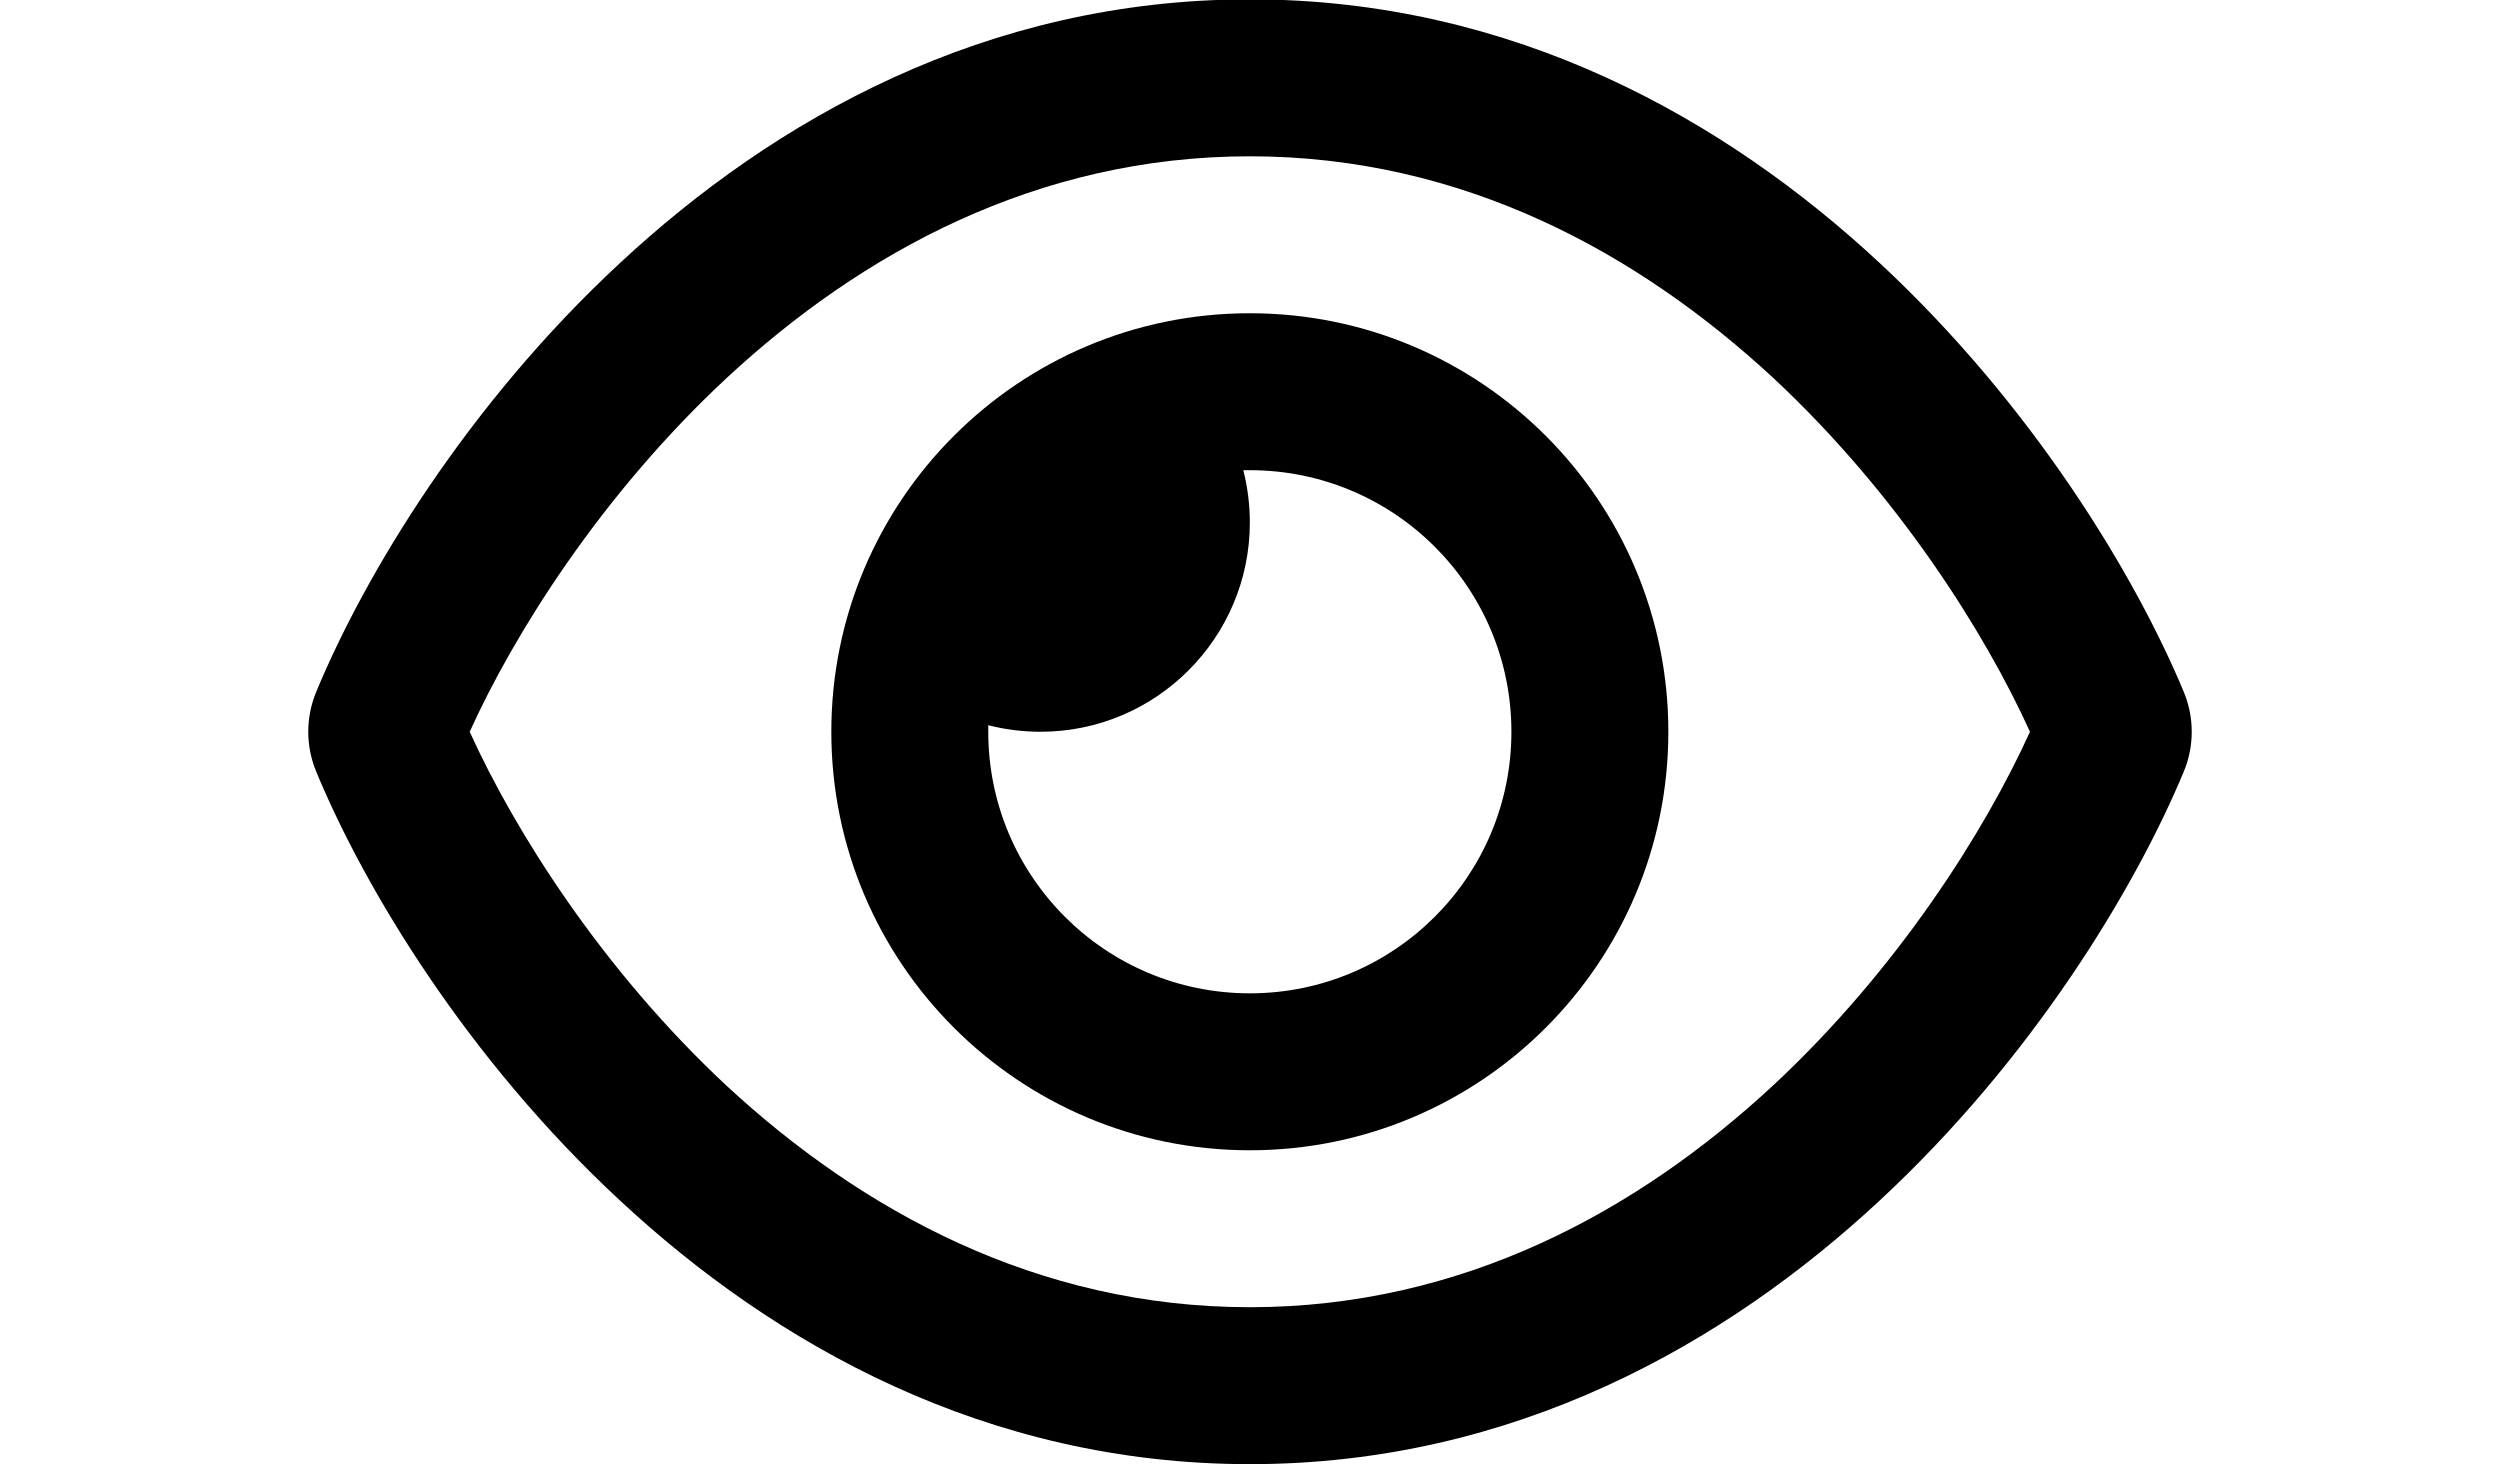
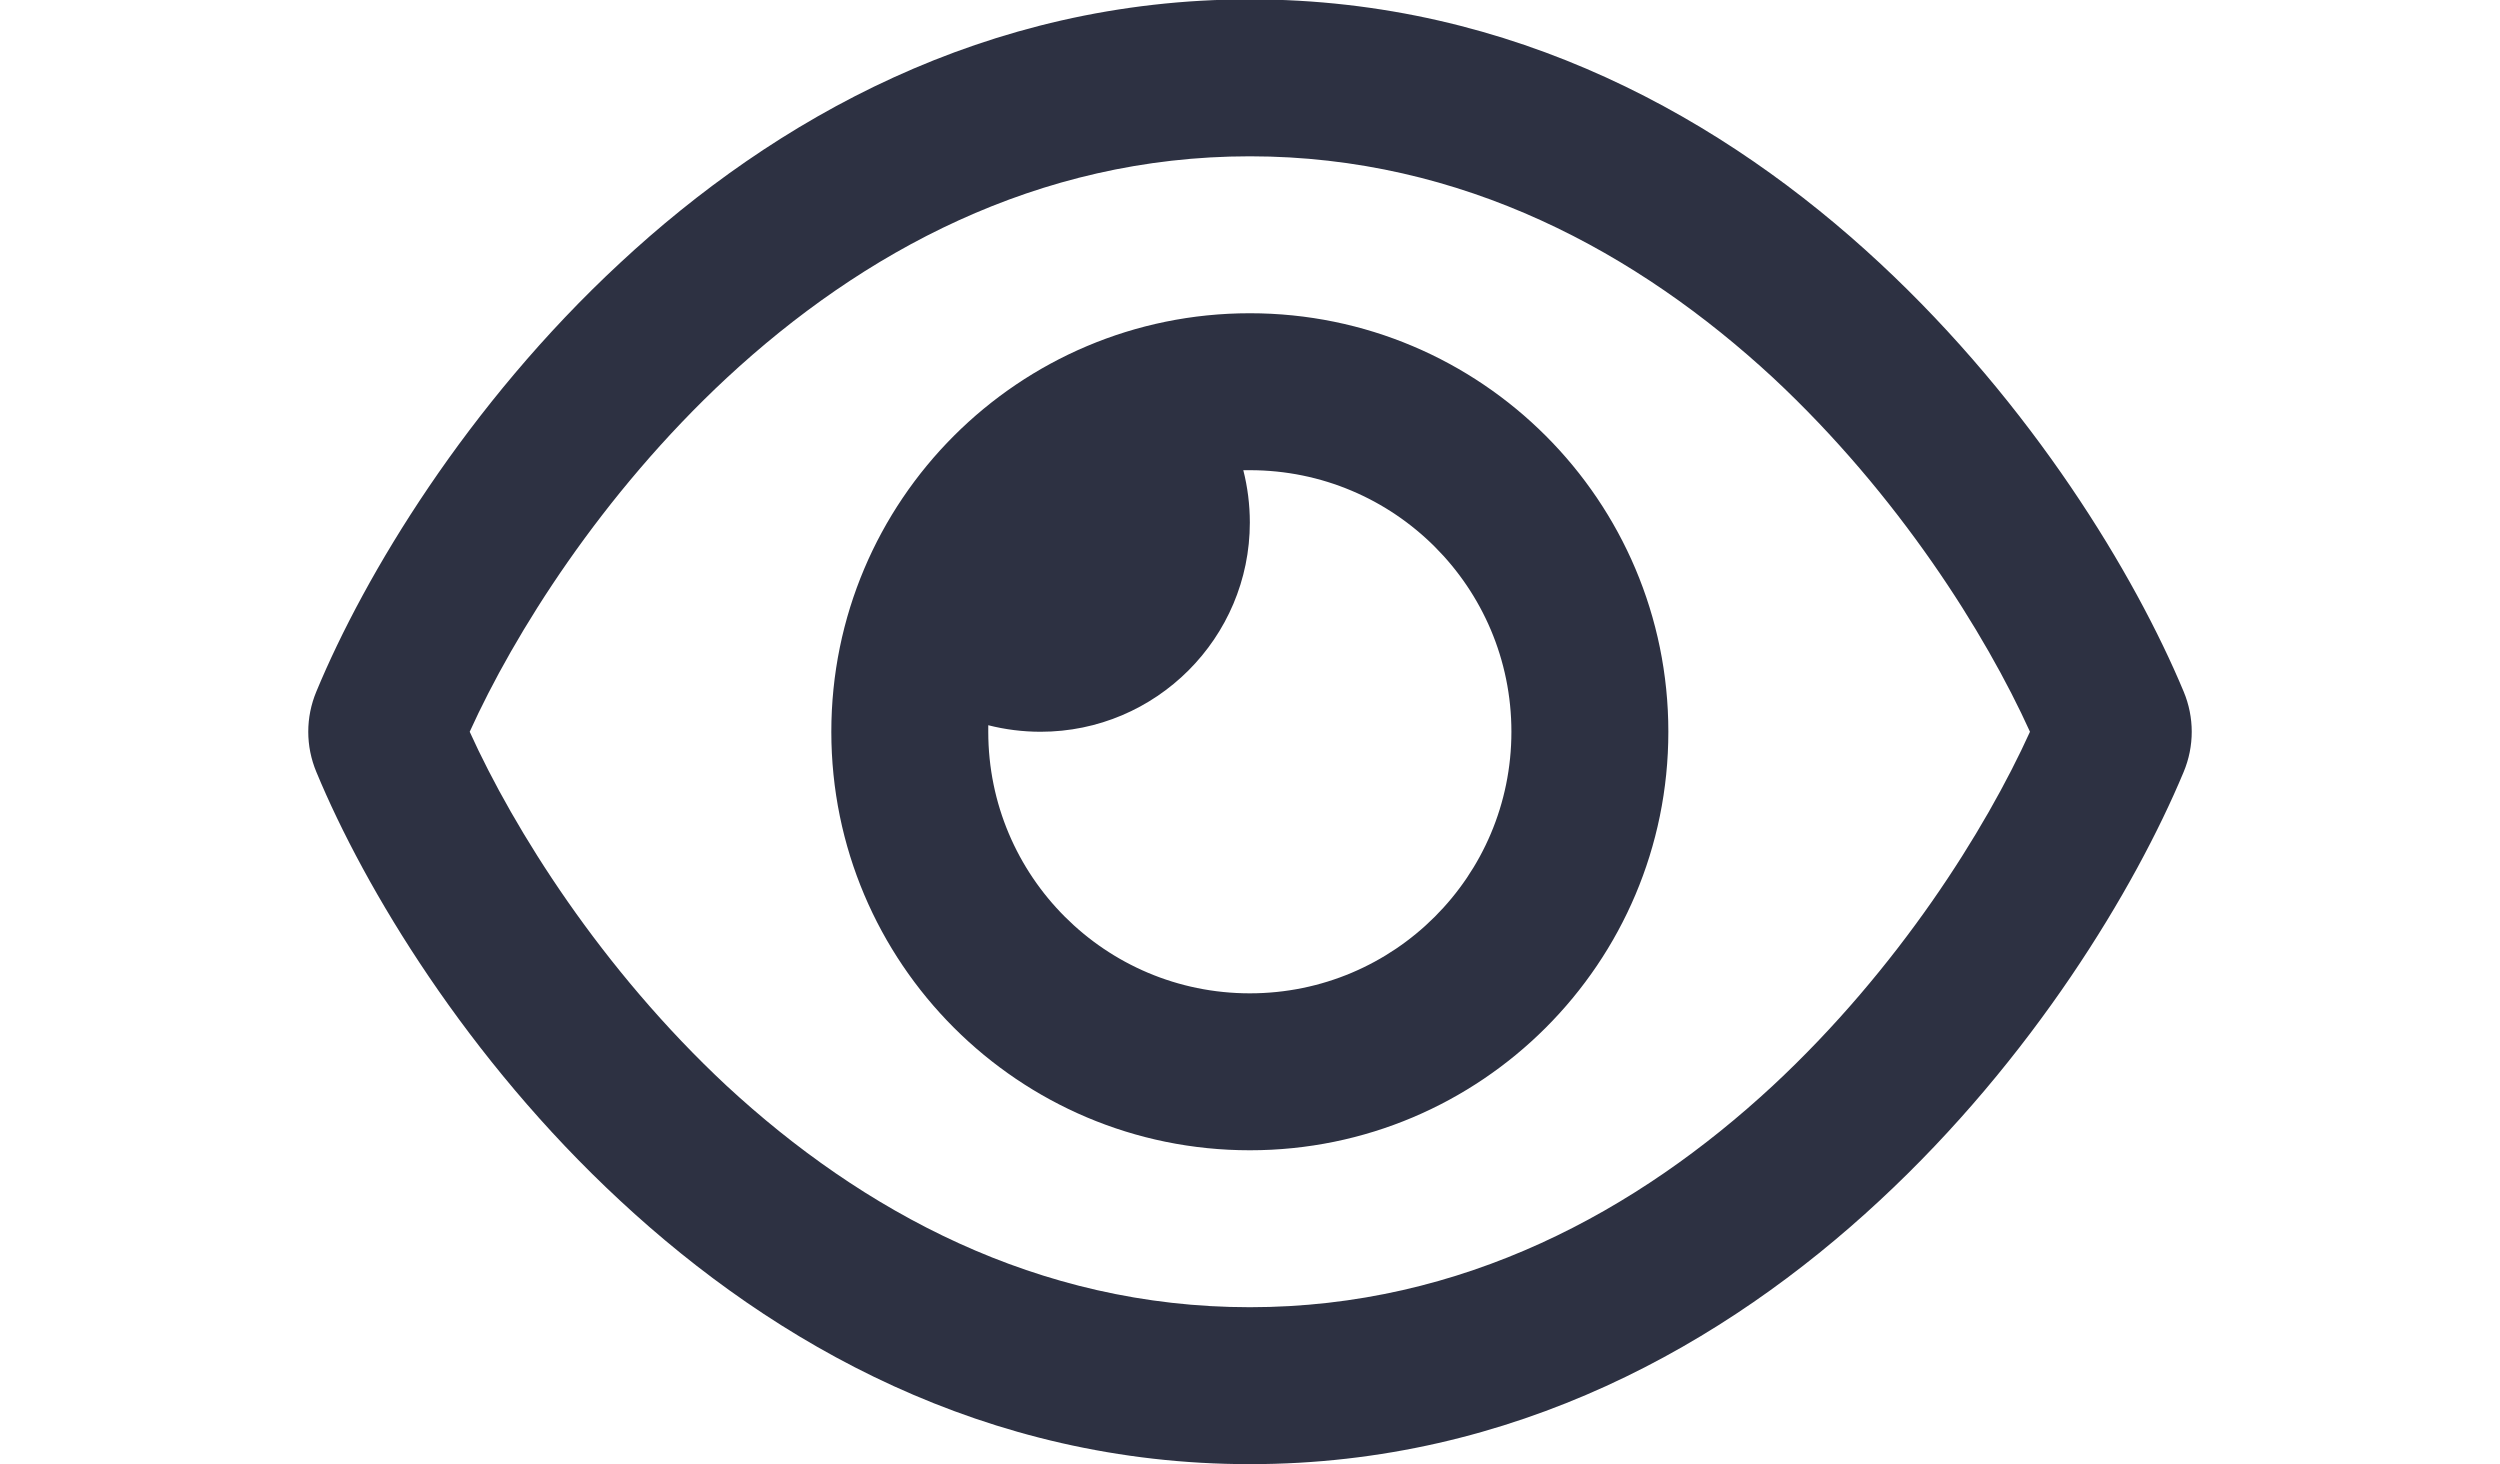
<svg xmlns="http://www.w3.org/2000/svg" viewBox="0 0 764.612 447.611" version="1.1" id="svg1" width="764.612" height="447.611">
  <defs id="defs1" />
-   <path d="m 382.256,47.805 c -65.2,0 -118.8,29.6 -159.9,67.7 -38.5,35.8 -65.1,78.3 -78.7,108.3 13.6,30 40.2,72.5 78.6,108.3 41.2,38.1 94.8,67.7 160,67.7 65.2,0 118.8,-29.6 159.9,-67.7 38.5,-35.8 65.1,-78.3 78.7,-108.3 -13.6,-30 -40.2,-72.5 -78.6,-108.3 -41.2,-38.1 -94.8,-67.7 -160,-67.7 z m -192.6,32.6 c 47.1,-43.8 111.8,-80.6 192.6,-80.6 80.8,0 145.5,36.8 192.6,80.6 46.8,43.5 78.1,95.4 93,131.1 3.3,7.9 3.3,16.7 0,24.6 -14.9,35.7 -46.2,87.7 -93,131.1 -47.1,43.8 -111.8,80.6 -192.6,80.6 -80.8,0 -145.5,-36.8 -192.6,-80.6 -46.8,-43.4 -78.1,-95.4 -92.9,-131.1 -3.3,-7.9 -3.3,-16.7 0,-24.6 14.8,-35.7 46.1,-87.7 92.9,-131.1 z m 192.6,223.4 c 44.2,0 80,-35.8 80,-80 0,-44.2 -35.8,-80 -80,-80 -0.7,0 -1.3,0 -2,0 1.3,5.1 2,10.5 2,16 0,35.3 -28.7,64 -64,64 -5.5,0 -10.9,-0.7 -16,-2 0,0.7 0,1.3 0,2 0,44.2 35.8,80 80,80 z m 0,-208 a 128,128 0 1 1 0,256 128,128 0 1 1 0,-256 z" id="path1" />
+   <path d="m 382.256,47.805 c -65.2,0 -118.8,29.6 -159.9,67.7 -38.5,35.8 -65.1,78.3 -78.7,108.3 13.6,30 40.2,72.5 78.6,108.3 41.2,38.1 94.8,67.7 160,67.7 65.2,0 118.8,-29.6 159.9,-67.7 38.5,-35.8 65.1,-78.3 78.7,-108.3 -13.6,-30 -40.2,-72.5 -78.6,-108.3 -41.2,-38.1 -94.8,-67.7 -160,-67.7 z m -192.6,32.6 c 47.1,-43.8 111.8,-80.6 192.6,-80.6 80.8,0 145.5,36.8 192.6,80.6 46.8,43.5 78.1,95.4 93,131.1 3.3,7.9 3.3,16.7 0,24.6 -14.9,35.7 -46.2,87.7 -93,131.1 -47.1,43.8 -111.8,80.6 -192.6,80.6 -80.8,0 -145.5,-36.8 -192.6,-80.6 -46.8,-43.4 -78.1,-95.4 -92.9,-131.1 -3.3,-7.9 -3.3,-16.7 0,-24.6 14.8,-35.7 46.1,-87.7 92.9,-131.1 z m 192.6,223.4 c 44.2,0 80,-35.8 80,-80 0,-44.2 -35.8,-80 -80,-80 -0.7,0 -1.3,0 -2,0 1.3,5.1 2,10.5 2,16 0,35.3 -28.7,64 -64,64 -5.5,0 -10.9,-0.7 -16,-2 0,0.7 0,1.3 0,2 0,44.2 35.8,80 80,80 z m 0,-208 a 128,128 0 1 1 0,256 128,128 0 1 1 0,-256 z" id="path1" style="fill:#2d3142;fill-opacity:1" />
</svg>
